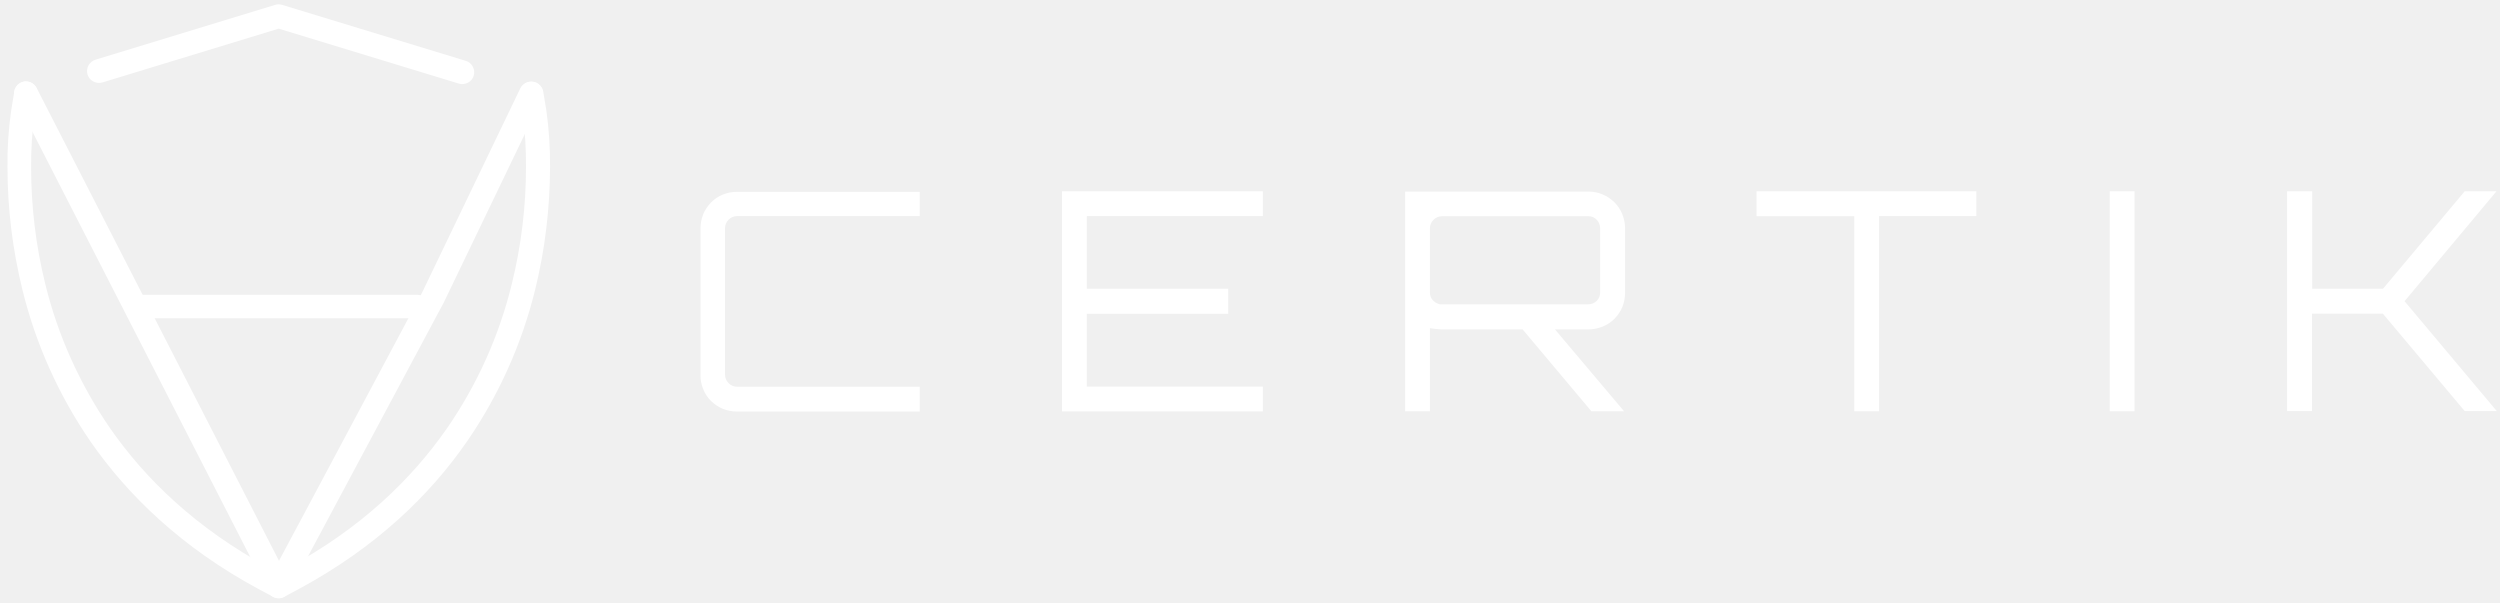
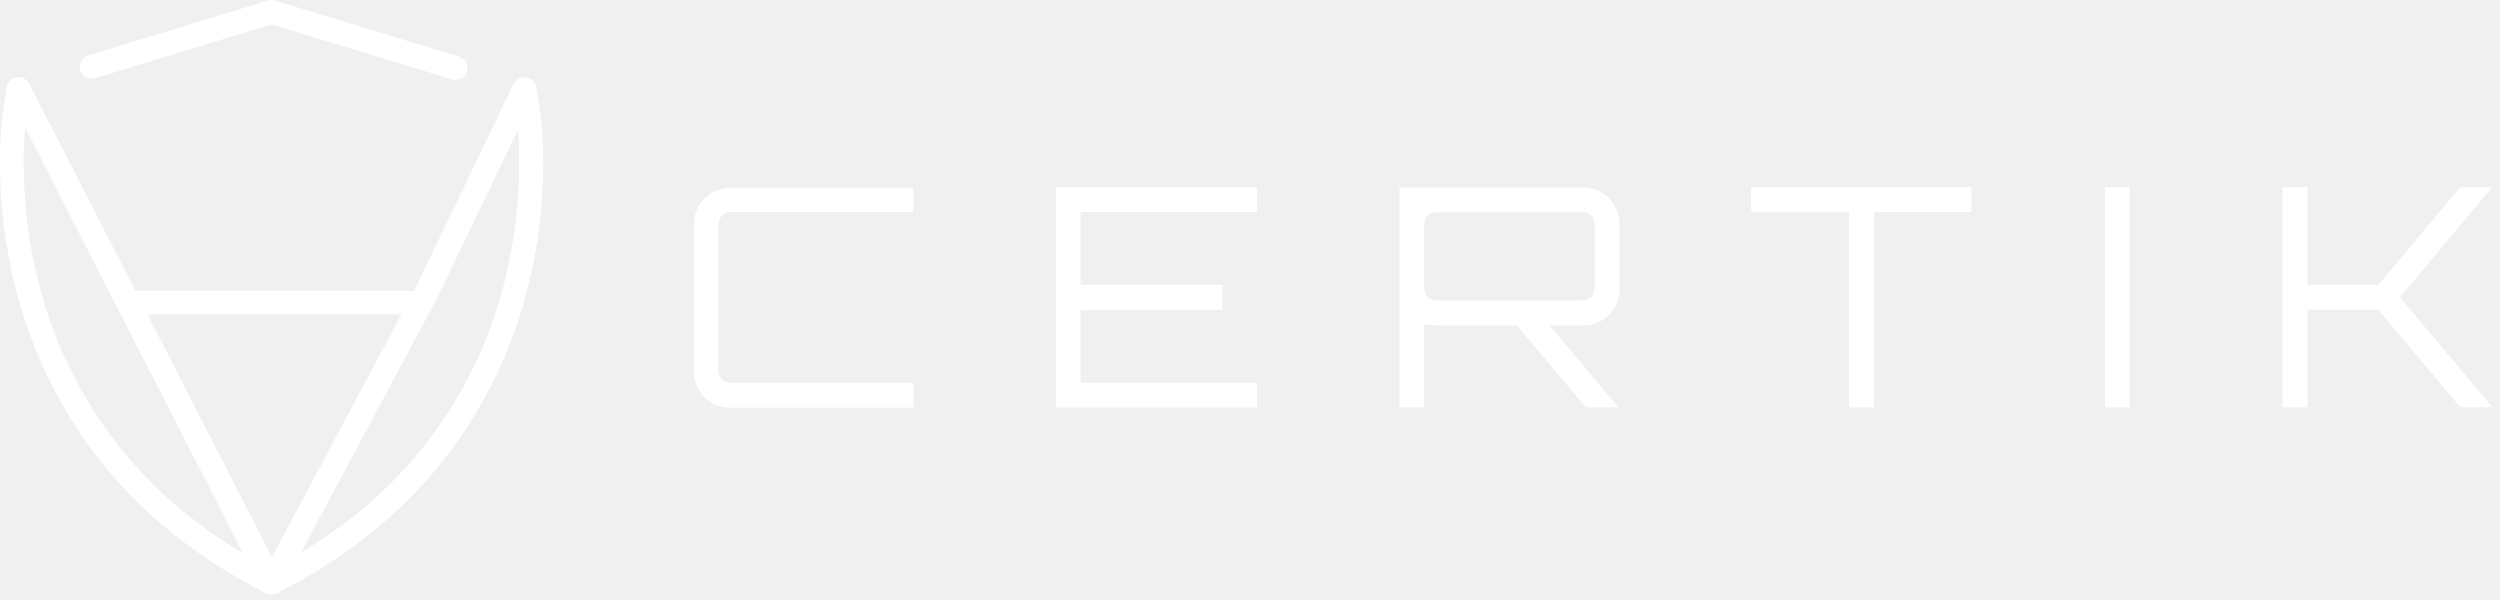
- <svg xmlns="http://www.w3.org/2000/svg" width="274" height="66" viewBox="0 0 274 66" fill="none">
-   <path fill-rule="evenodd" clip-rule="evenodd" d="M56.933 10.448L57.275 12.515C57.552 14.436 57.666 16.39 57.649 18.327C57.649 22.624 57.129 26.905 56.103 31.089C54.719 36.77 52.31 42.142 48.989 46.944C45.148 52.463 39.613 57.883 31.523 62.246L30.529 62.783L29.537 62.246C21.446 57.883 15.912 52.463 12.07 46.944C8.765 42.142 6.34 36.77 4.956 31.105C3.931 26.938 3.41 22.641 3.41 18.343C3.393 16.39 3.524 14.453 3.784 12.515L4.126 10.448C4.158 10.285 4.158 10.106 4.11 9.943C4.077 9.781 3.996 9.618 3.898 9.471C3.817 9.341 3.686 9.211 3.54 9.129C3.393 9.032 3.231 8.983 3.068 8.95C2.889 8.918 2.726 8.918 2.563 8.967C2.384 8.999 2.238 9.081 2.091 9.178C1.961 9.276 1.831 9.406 1.749 9.553C1.652 9.699 1.603 9.862 1.57 10.025L1.228 12.092C0.935 14.159 0.789 16.259 0.821 18.343C0.821 22.852 1.375 27.345 2.449 31.724C3.914 37.714 6.454 43.363 9.954 48.442C14.007 54.27 19.883 60 28.332 64.558L29.927 65.404C30.122 65.502 30.334 65.567 30.546 65.567C30.757 65.567 30.969 65.518 31.164 65.404L32.776 64.541C41.224 59.983 47.101 54.27 51.154 48.426C54.654 43.363 57.194 37.698 58.659 31.724C59.733 27.345 60.27 22.852 60.286 18.343C60.303 16.259 60.172 14.176 59.88 12.108L59.538 10.041C59.505 9.878 59.456 9.716 59.359 9.569C59.261 9.422 59.147 9.292 59.017 9.195C58.87 9.097 58.724 9.016 58.561 8.983C58.398 8.95 58.219 8.934 58.056 8.967C57.894 8.999 57.731 9.048 57.584 9.146C57.438 9.243 57.307 9.357 57.21 9.488C57.112 9.634 57.047 9.781 56.998 9.96C56.933 10.106 56.917 10.285 56.933 10.448Z" fill="white" />
-   <path fill-rule="evenodd" clip-rule="evenodd" d="M11.239 9.032L30.545 3.139L50.291 9.162C50.617 9.26 50.975 9.227 51.284 9.065C51.593 8.902 51.821 8.625 51.919 8.299C52.017 7.974 51.984 7.616 51.821 7.307C51.658 6.997 51.382 6.769 51.056 6.672L30.92 0.535C30.676 0.453 30.415 0.453 30.155 0.535L10.474 6.541C10.311 6.59 10.148 6.672 10.018 6.786C9.888 6.9 9.774 7.03 9.693 7.176C9.611 7.323 9.562 7.486 9.546 7.665C9.53 7.827 9.546 8.006 9.595 8.169C9.644 8.332 9.725 8.479 9.839 8.625C9.953 8.755 10.083 8.853 10.23 8.934C10.393 9.016 10.555 9.065 10.718 9.081C10.897 9.097 11.06 9.081 11.239 9.032Z" fill="white" />
-   <path fill-rule="evenodd" clip-rule="evenodd" d="M1.7 10.823L29.374 64.851C29.488 65.063 29.65 65.242 29.846 65.372C30.041 65.502 30.285 65.567 30.513 65.567C30.757 65.567 30.985 65.502 31.18 65.388C31.392 65.274 31.555 65.095 31.669 64.884L48.55 33.32L48.582 33.271L59.391 10.807C59.538 10.498 59.554 10.139 59.44 9.814C59.326 9.488 59.082 9.228 58.772 9.081C58.463 8.935 58.105 8.902 57.779 9.016C57.454 9.13 57.193 9.358 57.031 9.667L46.238 32.115L30.578 61.465L4.012 9.635C3.93 9.488 3.833 9.358 3.702 9.244C3.572 9.13 3.409 9.049 3.247 8.984C3.084 8.935 2.921 8.918 2.742 8.918C2.579 8.935 2.4 8.984 2.254 9.065C2.107 9.146 1.961 9.244 1.863 9.374C1.749 9.521 1.668 9.667 1.603 9.83C1.554 9.993 1.537 10.172 1.554 10.335C1.57 10.514 1.619 10.677 1.7 10.823Z" fill="white" />
-   <path fill-rule="evenodd" clip-rule="evenodd" d="M14.951 34.882H45.733C46.075 34.882 46.401 34.752 46.645 34.508C46.889 34.263 47.02 33.938 47.02 33.596C47.02 33.254 46.889 32.928 46.645 32.684C46.401 32.44 46.075 32.31 45.733 32.31H14.951C14.609 32.31 14.284 32.44 14.039 32.684C13.779 32.912 13.649 33.254 13.649 33.596C13.649 33.938 13.779 34.263 14.023 34.508C14.267 34.752 14.609 34.882 14.951 34.882ZM100.803 23.682H80.781C80.439 23.682 80.097 23.829 79.853 24.073C79.609 24.317 79.462 24.643 79.462 25.001V41.068C79.462 41.41 79.609 41.751 79.853 41.996C80.097 42.24 80.423 42.386 80.781 42.386H100.803V45.105H80.781C80.26 45.105 79.723 45.007 79.234 44.812C78.746 44.616 78.307 44.307 77.932 43.949C77.558 43.591 77.265 43.135 77.07 42.647C76.874 42.158 76.76 41.638 76.776 41.1V25.034C76.776 24.513 76.874 23.975 77.07 23.487C77.265 22.999 77.574 22.559 77.932 22.185C78.307 21.81 78.746 21.517 79.234 21.322C79.723 21.127 80.244 21.013 80.781 21.029H100.803V23.682ZM138.407 20.964V23.682H119.117V31.642H134.614V34.394H119.117V42.37H138.407V45.089H116.398V20.964H138.407Z" fill="white" />
-   <path d="M178.11 25.017V32.082C178.11 32.603 178.012 33.14 177.817 33.629C177.621 34.117 177.312 34.556 176.954 34.931C176.58 35.305 176.14 35.598 175.652 35.794C175.163 35.989 174.643 36.103 174.105 36.103H170.426L177.996 45.072H174.415L166.878 36.103H158.022C157.583 36.087 157.143 36.038 156.72 35.973V45.072H154.001V20.997H174.089C174.61 20.997 175.147 21.094 175.636 21.306C176.124 21.501 176.563 21.811 176.938 22.169C177.312 22.543 177.605 22.983 177.801 23.471C177.996 23.959 178.11 24.48 178.11 25.017ZM158.022 33.352H174.089C174.252 33.352 174.415 33.319 174.577 33.254C174.74 33.189 174.87 33.092 175.001 32.977C175.115 32.864 175.212 32.717 175.277 32.571C175.342 32.408 175.375 32.245 175.375 32.082V25.017C175.375 24.855 175.342 24.675 175.277 24.513C175.212 24.35 175.115 24.203 175.001 24.09C174.887 23.959 174.74 23.862 174.594 23.797C174.431 23.731 174.268 23.699 174.105 23.699H158.039C157.697 23.699 157.355 23.845 157.111 24.09C156.866 24.334 156.72 24.659 156.72 25.017V32.082C156.72 32.245 156.753 32.424 156.818 32.571C156.883 32.733 156.98 32.864 157.111 32.977C157.225 33.092 157.371 33.189 157.534 33.254C157.68 33.336 157.859 33.368 158.022 33.352Z" fill="white" />
-   <path fill-rule="evenodd" clip-rule="evenodd" d="M192.516 20.964H216.608V23.682H205.946V45.072H203.227V23.699H192.516V20.964ZM231.226 45.072V20.964H233.945V45.072H231.226ZM270.132 20.964H273.615L263.539 33.01L273.648 45.056H270.132L261.162 34.377H253.397V45.056H250.663V20.964H253.414V31.642H261.179L270.132 20.964Z" fill="white" />
+ <svg xmlns="http://www.w3.org/2000/svg" width="275" height="66" viewBox="0 0 275 66" fill="none">
+   <path fill-rule="evenodd" clip-rule="evenodd" d="M56.39 10.023L56.734 12.101C57.012 14.031 57.126 15.994 57.11 17.941C57.11 22.259 56.587 26.561 55.556 30.765C54.166 36.474 51.745 41.872 48.407 46.698C44.547 52.243 38.985 57.69 30.855 62.074L29.858 62.614L28.86 62.074C20.73 57.69 15.168 52.243 11.308 46.698C7.987 41.872 5.55 36.474 4.159 30.782C3.129 26.594 2.605 22.275 2.605 17.957C2.589 15.994 2.72 14.047 2.982 12.101L3.325 10.023C3.358 9.86 3.358 9.68 3.309 9.516C3.276 9.353 3.194 9.189 3.096 9.042C3.014 8.911 2.883 8.78 2.736 8.698C2.589 8.6 2.425 8.551 2.262 8.518C2.082 8.486 1.918 8.486 1.755 8.535C1.575 8.567 1.428 8.649 1.28 8.747C1.15 8.846 1.019 8.976 0.937 9.124C0.839 9.271 0.79 9.434 0.757 9.598L0.413 11.675C0.119 13.753 -0.028 15.863 0.004 17.957C0.004 22.488 0.561 27.003 1.64 31.403C3.112 37.423 5.664 43.099 9.181 48.203C13.254 54.059 19.16 59.817 27.649 64.397L29.252 65.248C29.449 65.346 29.661 65.411 29.874 65.411C30.087 65.411 30.299 65.362 30.496 65.248L32.115 64.381C40.605 59.8 46.51 54.059 50.583 48.186C54.1 43.099 56.652 37.407 58.124 31.403C59.204 27.003 59.743 22.488 59.76 17.957C59.776 15.863 59.645 13.769 59.351 11.692L59.007 9.614C58.975 9.451 58.926 9.287 58.828 9.14C58.729 8.993 58.615 8.862 58.484 8.764C58.337 8.666 58.19 8.584 58.026 8.551C57.862 8.518 57.682 8.502 57.519 8.535C57.355 8.567 57.192 8.617 57.044 8.715C56.897 8.813 56.766 8.927 56.668 9.058C56.57 9.205 56.505 9.353 56.456 9.533C56.39 9.68 56.374 9.86 56.39 10.023Z" fill="white" />
+   <path fill-rule="evenodd" clip-rule="evenodd" d="M10.473 8.6L29.874 2.679L49.716 8.731C50.043 8.829 50.403 8.796 50.714 8.633C51.025 8.469 51.254 8.191 51.352 7.864C51.45 7.537 51.417 7.177 51.254 6.866C51.09 6.555 50.812 6.326 50.485 6.228L30.25 0.061C30.005 -0.02 29.743 -0.02 29.481 0.061L9.705 6.097C9.541 6.146 9.377 6.228 9.247 6.343C9.116 6.457 9.001 6.588 8.919 6.735C8.838 6.883 8.789 7.046 8.772 7.226C8.756 7.39 8.772 7.57 8.821 7.733C8.87 7.897 8.952 8.044 9.067 8.191C9.181 8.322 9.312 8.42 9.459 8.502C9.623 8.584 9.786 8.633 9.95 8.649C10.13 8.666 10.293 8.649 10.473 8.6Z" fill="white" />
+   <path fill-rule="evenodd" clip-rule="evenodd" d="M0.888 10.399L28.696 64.691C28.811 64.904 28.974 65.084 29.171 65.215C29.367 65.346 29.612 65.411 29.841 65.411C30.087 65.411 30.316 65.346 30.512 65.231C30.724 65.117 30.888 64.937 31.003 64.724L47.966 33.006L47.998 32.957L58.86 10.383C59.007 10.072 59.024 9.712 58.909 9.385C58.795 9.058 58.549 8.796 58.239 8.649C57.928 8.502 57.568 8.469 57.241 8.584C56.913 8.698 56.652 8.927 56.488 9.238L45.643 31.796L29.907 61.289L3.211 9.205C3.129 9.058 3.031 8.927 2.9 8.813C2.769 8.698 2.605 8.616 2.442 8.551C2.278 8.502 2.115 8.486 1.935 8.486C1.771 8.502 1.591 8.551 1.444 8.633C1.297 8.715 1.149 8.813 1.051 8.944C0.937 9.091 0.855 9.238 0.79 9.402C0.741 9.565 0.724 9.745 0.741 9.909C0.757 10.089 0.806 10.252 0.888 10.399Z" fill="white" />
+   <path fill-rule="evenodd" clip-rule="evenodd" d="M14.203 34.577H45.136C45.48 34.577 45.807 34.446 46.052 34.2C46.297 33.955 46.428 33.628 46.428 33.284C46.428 32.941 46.297 32.614 46.052 32.368C45.807 32.123 45.48 31.992 45.136 31.992H14.203C13.86 31.992 13.533 32.123 13.287 32.368C13.025 32.597 12.895 32.941 12.895 33.284C12.895 33.628 13.025 33.955 13.271 34.2C13.516 34.446 13.86 34.577 14.203 34.577ZM100.475 23.322H80.355C80.011 23.322 79.668 23.47 79.422 23.715C79.177 23.96 79.029 24.288 79.029 24.647V40.793C79.029 41.136 79.177 41.48 79.422 41.725C79.668 41.97 79.995 42.118 80.355 42.118H100.475V44.849H80.355C79.831 44.849 79.291 44.751 78.8 44.555C78.31 44.359 77.868 44.048 77.492 43.688C77.116 43.328 76.821 42.87 76.625 42.379C76.429 41.889 76.314 41.365 76.331 40.825V24.68C76.331 24.157 76.429 23.617 76.625 23.126C76.821 22.635 77.132 22.194 77.492 21.817C77.868 21.441 78.31 21.147 78.8 20.95C79.291 20.754 79.815 20.64 80.355 20.656H100.475V23.322ZM138.261 20.591V23.322H118.877V31.321H134.45V34.086H118.877V42.101H138.261V44.833H116.146V20.591H138.261Z" fill="white" />
+   <path d="M178.158 24.664V31.763C178.158 32.286 178.06 32.826 177.864 33.317C177.667 33.808 177.357 34.249 176.997 34.626C176.621 35.002 176.179 35.296 175.688 35.493C175.197 35.689 174.674 35.803 174.134 35.803H170.437L178.044 44.817H174.445L166.871 35.803H157.973C157.531 35.787 157.089 35.738 156.664 35.673V44.817H153.932V20.623H174.118C174.641 20.623 175.181 20.721 175.672 20.934C176.163 21.13 176.604 21.441 176.98 21.801C177.357 22.177 177.651 22.619 177.847 23.11C178.044 23.6 178.158 24.124 178.158 24.664ZM157.973 33.039H174.118C174.281 33.039 174.445 33.006 174.609 32.941C174.772 32.875 174.903 32.777 175.034 32.663C175.148 32.548 175.246 32.401 175.312 32.254C175.377 32.09 175.41 31.927 175.41 31.763V24.664C175.41 24.5 175.377 24.32 175.312 24.157C175.246 23.993 175.148 23.846 175.034 23.731C174.919 23.6 174.772 23.502 174.625 23.437C174.461 23.371 174.298 23.339 174.134 23.339H157.989C157.645 23.339 157.302 23.486 157.056 23.731C156.811 23.977 156.664 24.304 156.664 24.664V31.763C156.664 31.927 156.697 32.106 156.762 32.254C156.827 32.417 156.926 32.548 157.056 32.663C157.171 32.777 157.318 32.875 157.482 32.941C157.629 33.023 157.809 33.055 157.973 33.039Z" fill="white" />
+   <path fill-rule="evenodd" clip-rule="evenodd" d="M192.635 20.591H216.844V23.322H206.13V44.817H203.398V23.339H192.635V20.591ZM231.534 44.817V20.591H234.266V44.817H231.534ZM270.629 20.591H274.13L264.004 32.695L274.163 44.8H270.629L261.616 34.069H253.813V44.8H251.065V20.591H253.83V31.321H261.632L270.629 20.591Z" fill="white" />
</svg>
